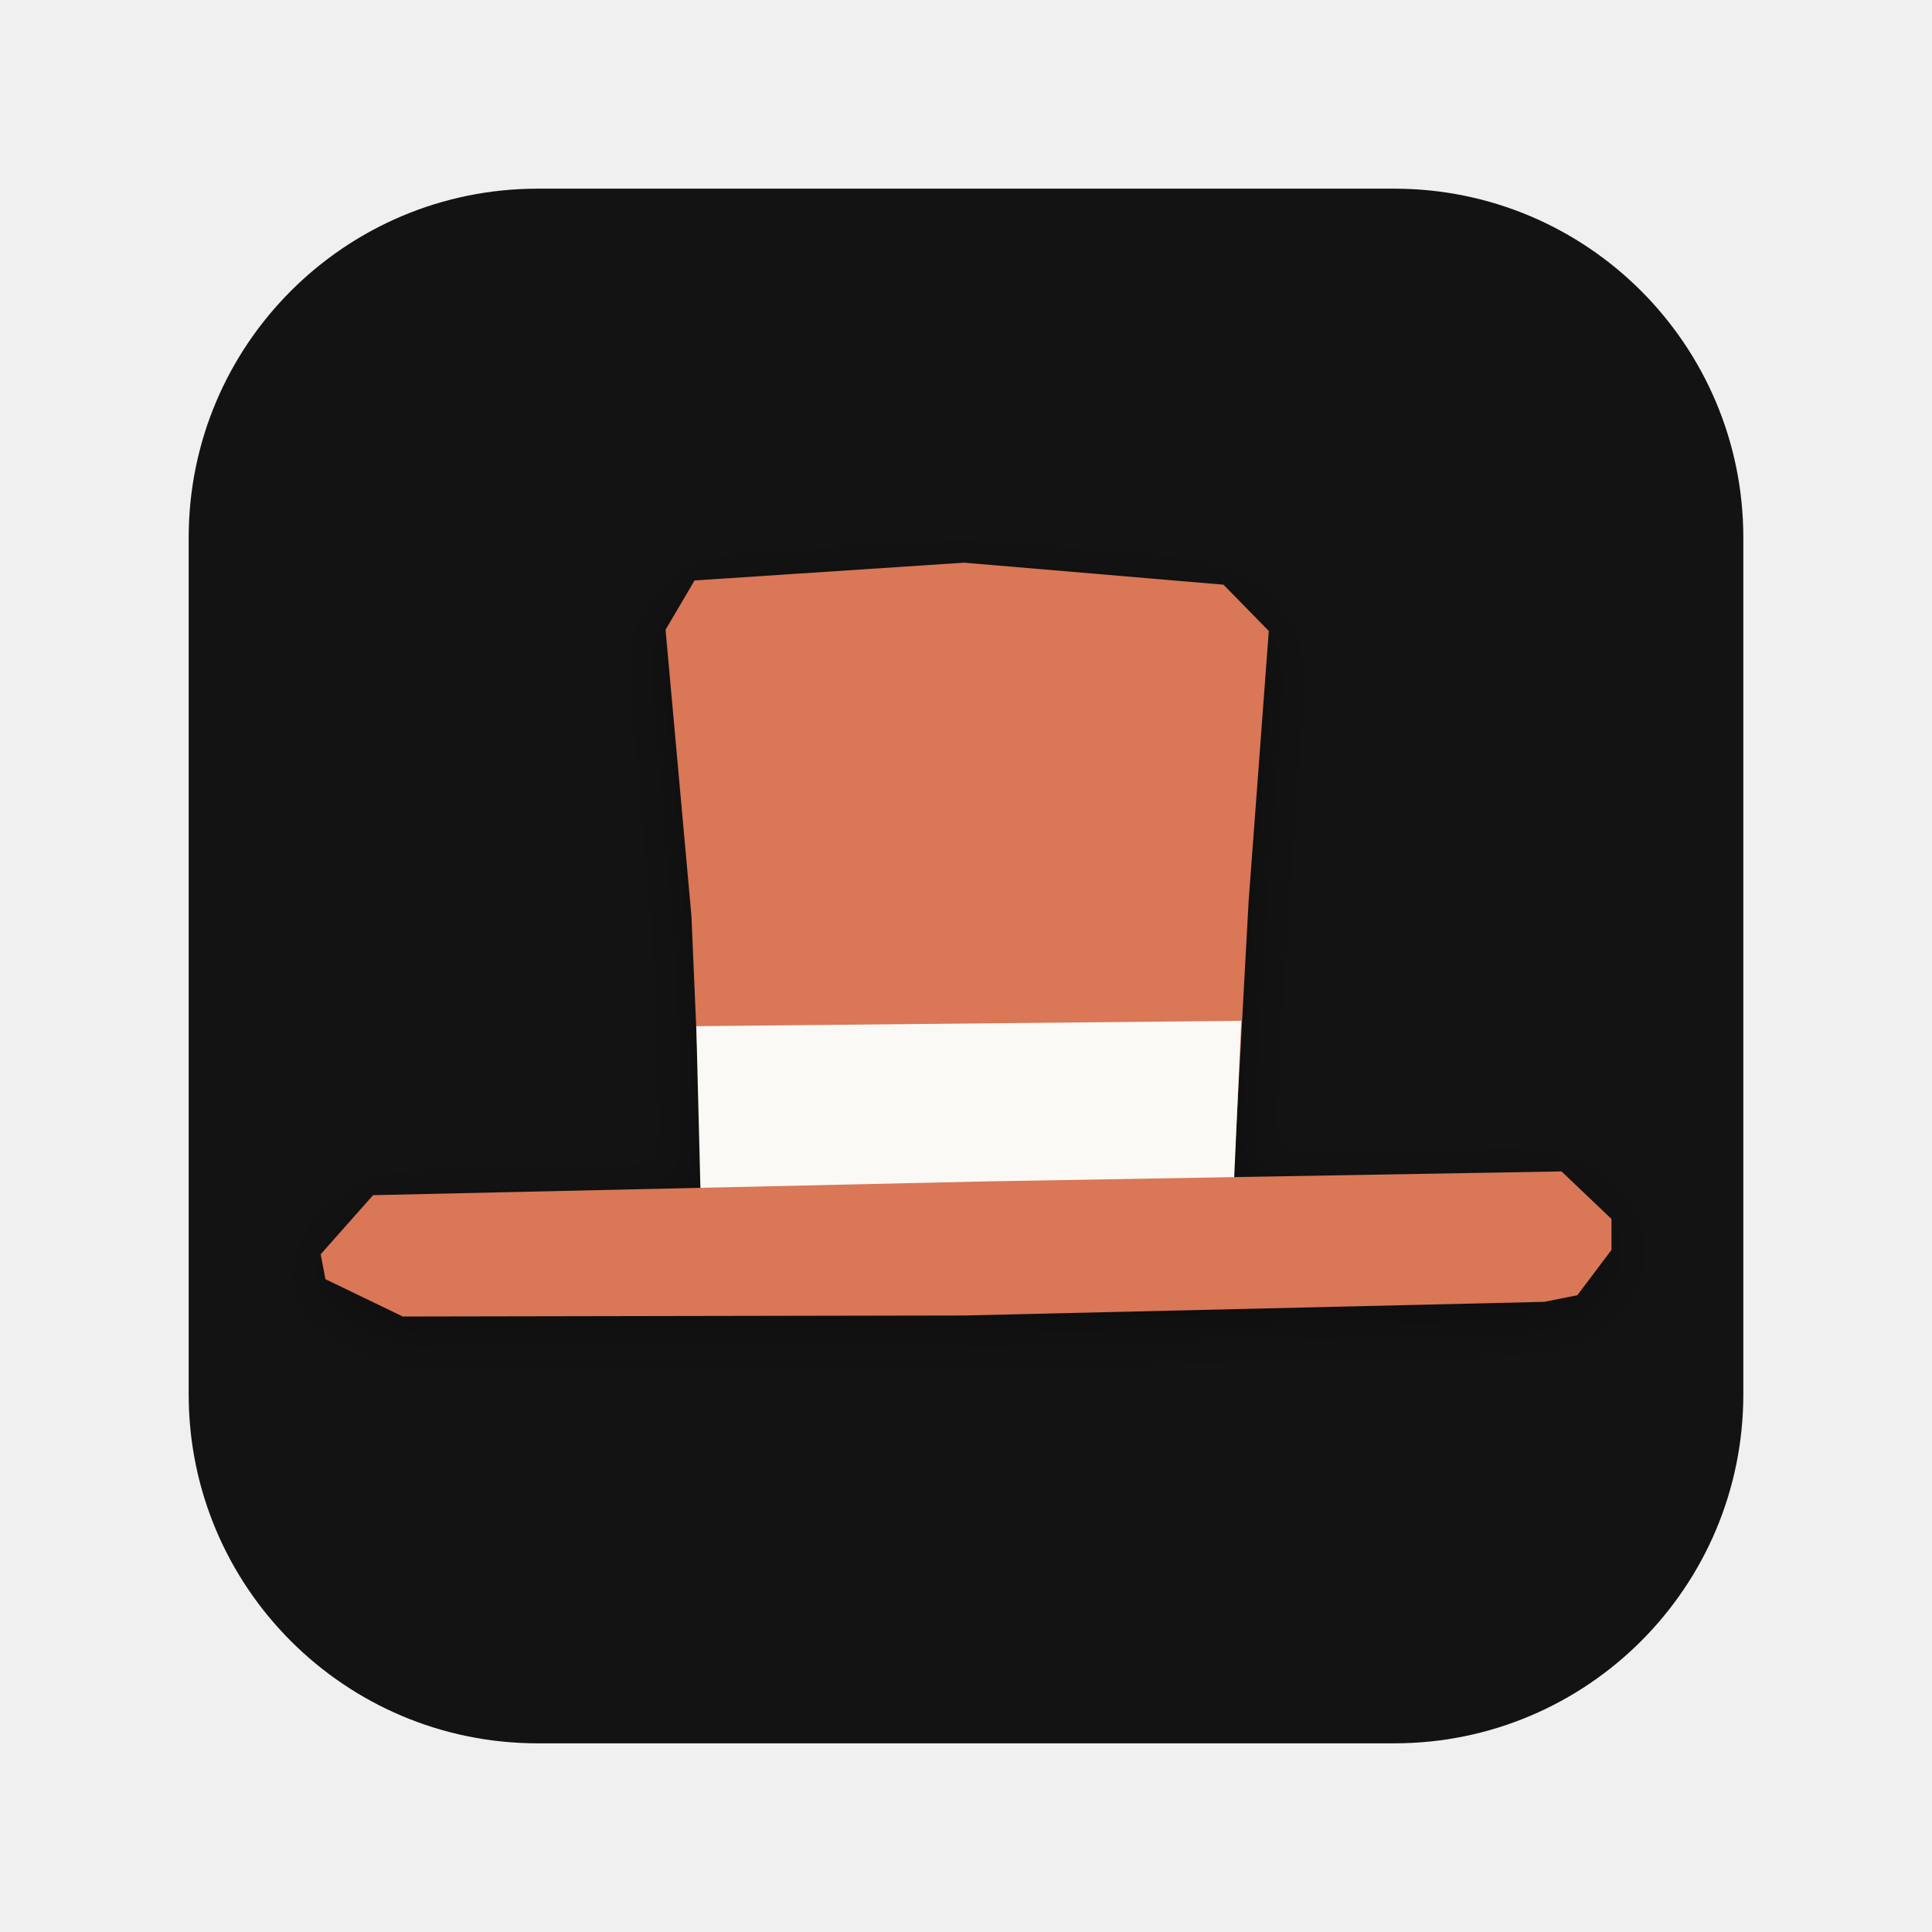
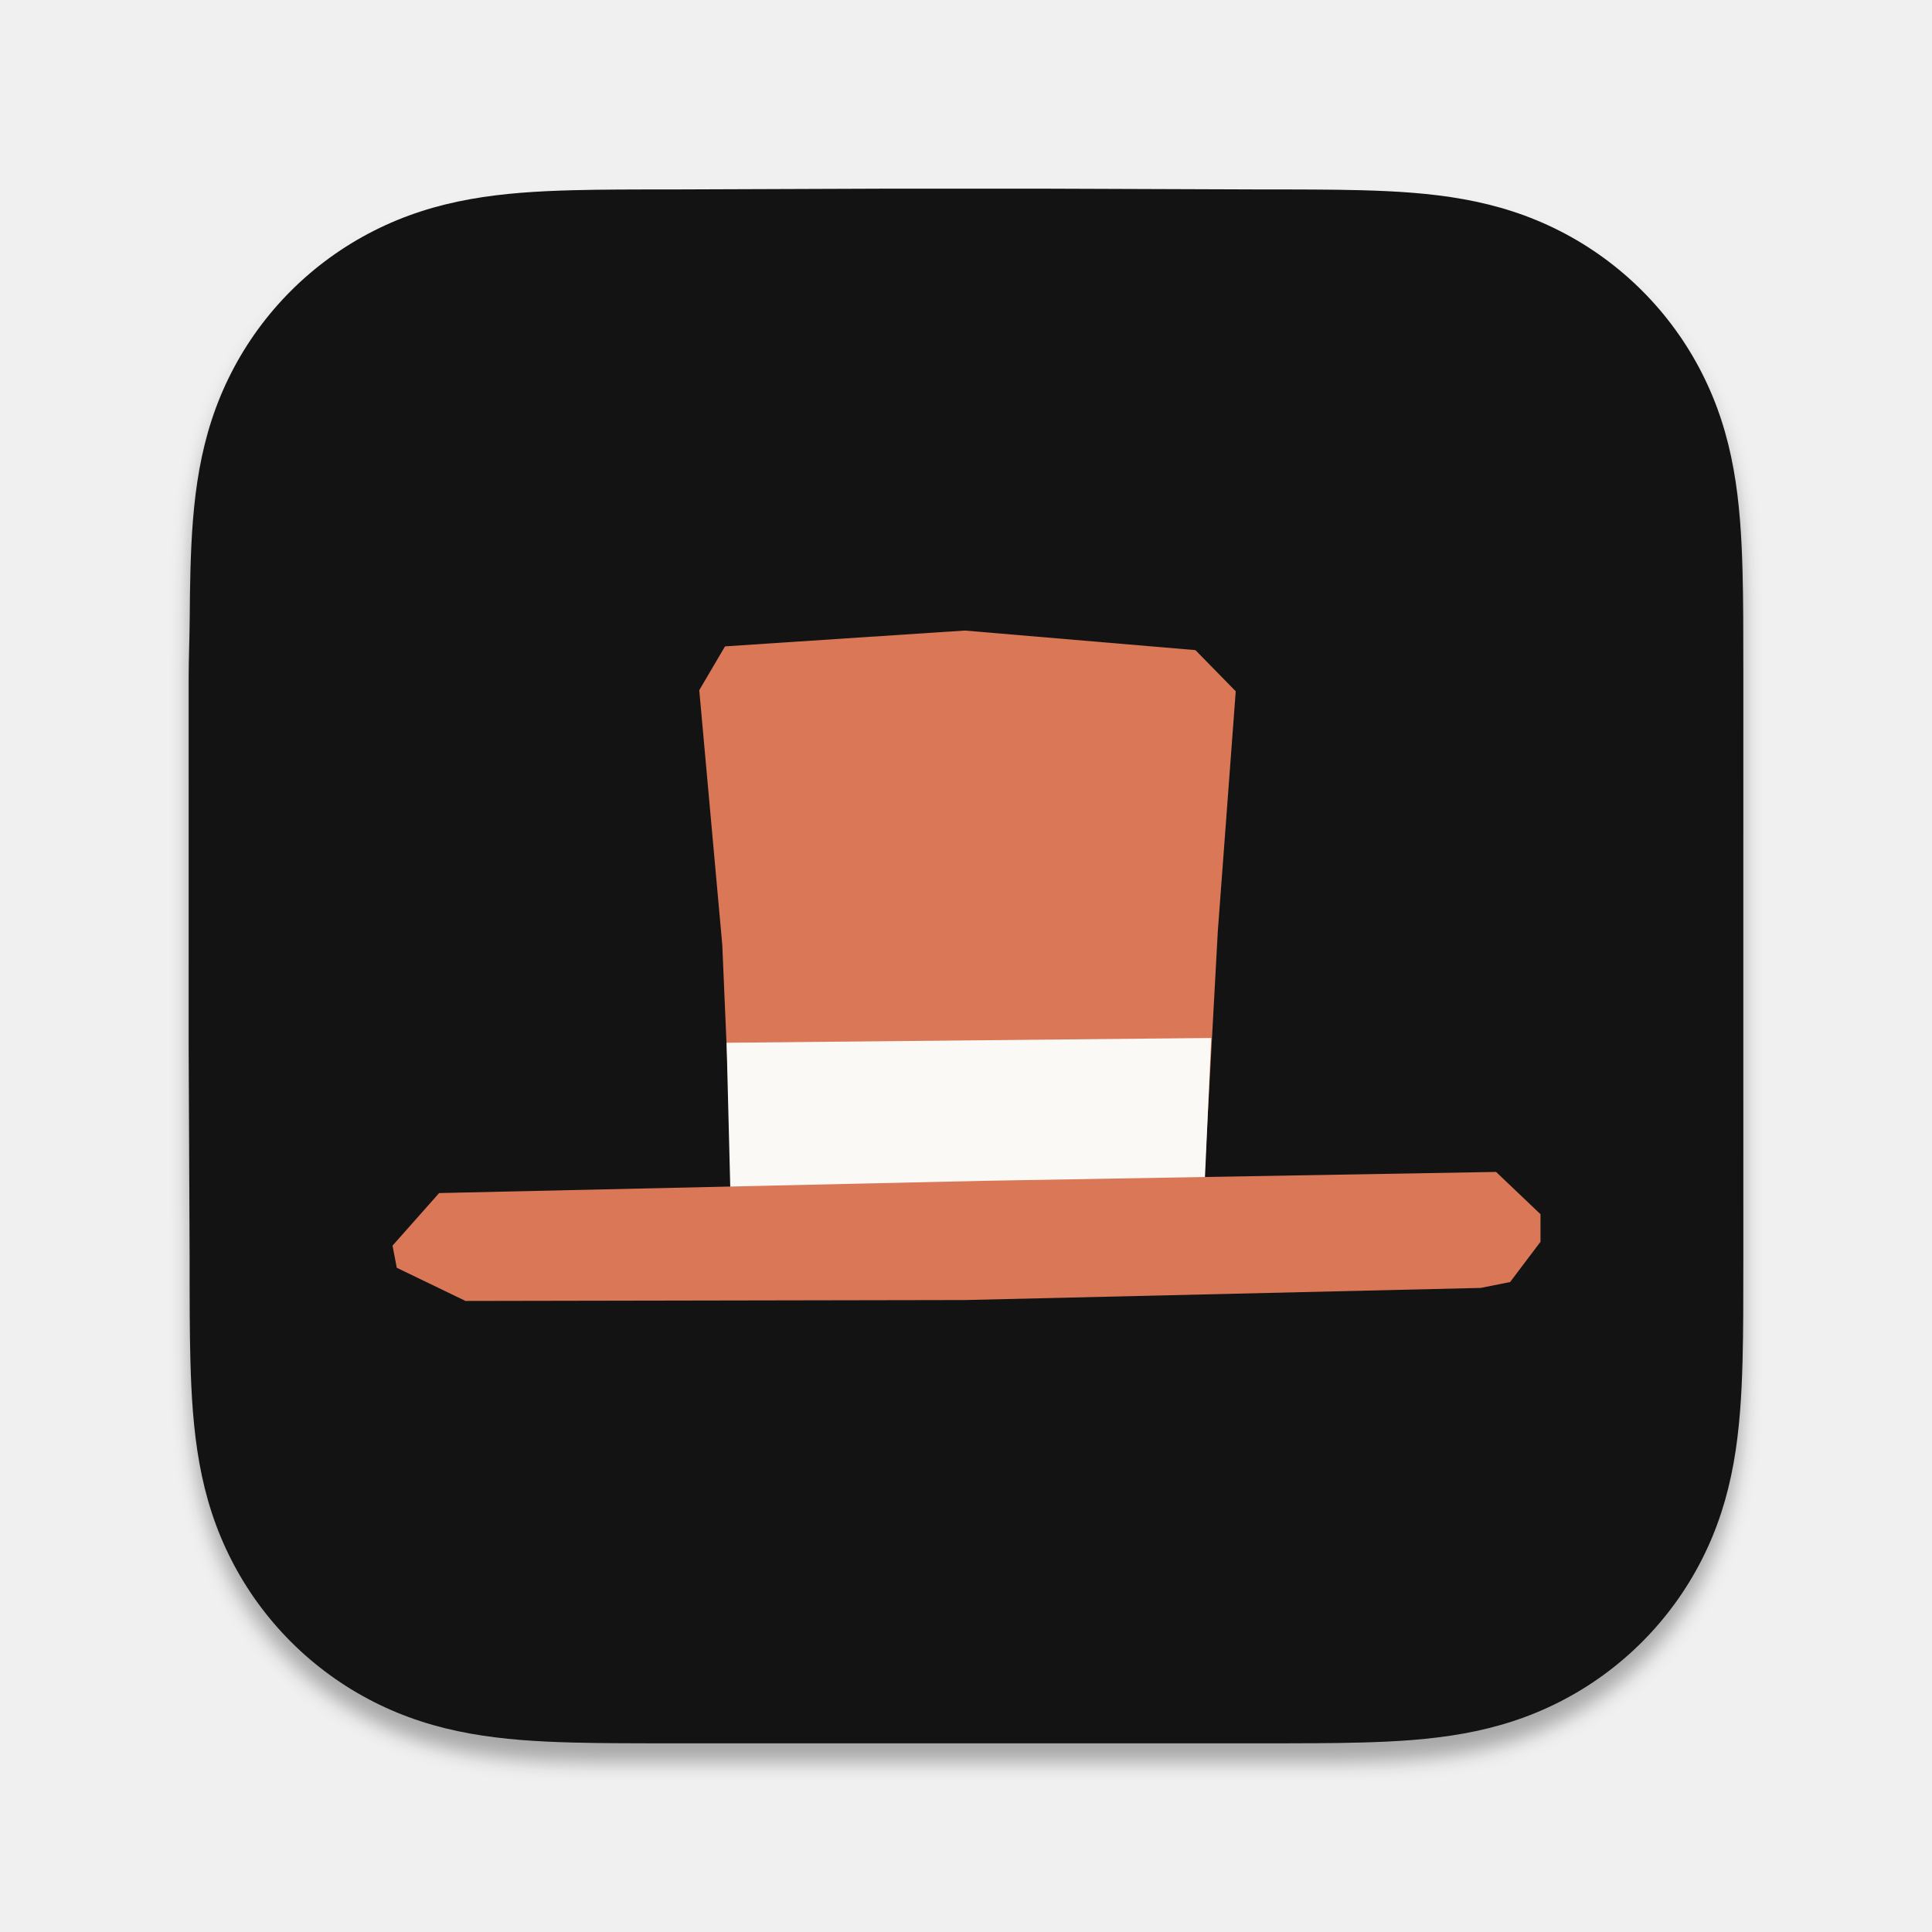
<svg xmlns="http://www.w3.org/2000/svg" width="1024" height="1024" viewBox="0 0 1024 1024" fill="none">
-   <path d="M739 100H285C182.827 100 100 182.827 100 285V739C100 841.173 182.827 924 285 924H739C841.173 924 924 841.173 924 739V285C924 182.827 841.173 100 739 100Z" fill="#131313" />
-   <g filter="url(#filter0_d_7_47)">
-     <path d="M368.124 307.659L510.994 298.233L648.458 309.894L672.486 334.427L661.802 477.457L653.27 633.815L372.875 634.232L366.476 485.434L352.763 333.786L368.124 307.659Z" fill="#D97757" />
-     <path d="M369.06 543.892L657.873 541.048L653.823 631.175L371.376 635.253L369.06 543.892Z" fill="#FAF9F5" />
-     <path d="M197.74 633.468L522.548 626.168L827.635 620.874L854.11 646.076L854.11 662.5L836 686.5L818.5 690L511.079 697.227L213.479 697.774L172.5 678L169.967 664.803L197.74 633.468Z" fill="#D97757" />
+   <g transform="translate(100 100) scale(2) translate(-5 0)">
+     <g>
+       <g filter="url(#shadow)">
+         <path d="M417 128.314C417 123.423 417.002 118.531 416.972 113.64C416.947 109.519 416.9 105.4 416.788 101.281C416.546 92.305 416.016 83.251 414.42 74.375C412.801 65.37 410.157 56.99 405.991 48.808C401.895 40.767 396.544 33.408 390.16 27.029C383.778 20.649 376.417 15.302 368.373 11.209C360.183 7.041 351.793 4.398 342.779 2.78C333.902 1.186 324.846 0.657 315.869 0.415C311.748 0.303 307.626 0.256 303.504 0.231C298.61 0.201 293.716 0.203 288.822 0.203L231.998 0H189.499L133.681 0.203C128.777 0.203 123.874 0.201 118.97 0.231C114.839 0.256 110.71 0.303 106.581 0.415C97.583 0.657 88.507 1.187 79.608 2.782C70.582 4.4 62.18 7.042 53.979 11.207C45.918 15.301 38.541 20.648 32.145 27.029C25.75 33.408 20.39 40.765 16.286 48.805C12.108 56.99 9.459 65.376 7.836 74.385C6.238 83.258 5.709 92.309 5.465 101.281C5.354 105.4 5.306 109.52 5.282 113.64C5.252 118.532 5 124.608 5 129.5L5.002 184.544L5 227.499L5.254 283.713C5.254 288.611 5.252 293.509 5.282 298.407C5.306 302.533 5.354 306.658 5.466 310.783C5.709 319.771 6.239 328.837 7.839 337.726C9.461 346.742 12.11 355.135 16.284 363.327C20.388 371.38 25.75 378.748 32.145 385.136C38.541 391.525 45.915 396.879 53.975 400.978C62.181 405.151 70.587 407.798 79.619 409.418C88.513 411.014 97.587 411.544 106.581 411.786C110.71 411.898 114.84 411.945 118.971 411.97C123.874 412 128.777 411.999 133.681 411.999L190.003 412H232.608L288.822 411.998C293.716 411.998 298.61 412 303.504 411.97C307.626 411.945 311.748 411.898 315.869 411.786C324.849 411.543 333.908 411.014 342.789 409.416C351.798 407.796 360.184 405.15 368.369 400.98C376.415 396.881 383.777 391.526 390.16 385.136C396.543 378.749 401.893 371.382 405.989 363.33C410.158 355.134 412.802 346.738 414.422 337.715C416.017 328.83 416.546 319.767 416.788 310.783C416.9 306.658 416.947 302.533 416.972 298.407C417.002 293.509 417 288.611 417 283.713C417 283.713 416.997 228.492 416.997 227.499V184.499C416.997 183.766 417 128.314 417 128.314" fill-rule="evenodd" clip-rule="evenodd" fill="#131313" />
+       </g>
+       <mask id="tile" style="mask-type:luminance" maskUnits="userSpaceOnUse" x="5" y="0" width="412" height="412">
+         <path d="M417 128.314C417 123.423 417.002 118.531 416.972 113.64C416.947 109.519 416.9 105.4 416.788 101.281C416.546 92.305 416.016 83.251 414.42 74.375C412.801 65.37 410.157 56.99 405.991 48.808C401.895 40.767 396.544 33.408 390.16 27.029C383.778 20.649 376.417 15.302 368.373 11.209C360.183 7.041 351.793 4.398 342.779 2.78C333.902 1.186 324.846 0.657 315.869 0.415C311.748 0.303 307.626 0.256 303.504 0.231C298.61 0.201 293.716 0.203 288.822 0.203L231.998 0H189.499L133.681 0.203C128.777 0.203 123.874 0.201 118.97 0.231C114.839 0.256 110.71 0.303 106.581 0.415C97.583 0.657 88.507 1.187 79.608 2.782C70.582 4.4 62.18 7.042 53.979 11.207C45.918 15.301 38.541 20.648 32.145 27.029C25.75 33.408 20.39 40.765 16.286 48.805C12.108 56.99 9.459 65.376 7.836 74.385C6.238 83.258 5.709 92.309 5.465 101.281C5.354 105.4 5.306 109.52 5.282 113.64C5.252 118.532 5 124.608 5 129.5L5.002 184.544L5 227.499L5.254 283.713C5.254 288.611 5.252 293.509 5.282 298.407C5.306 302.533 5.354 306.658 5.466 310.783C5.709 319.771 6.239 328.837 7.839 337.726C9.461 346.742 12.11 355.135 16.284 363.327C20.388 371.38 25.75 378.748 32.145 385.136C38.541 391.525 45.915 396.879 53.975 400.978C62.181 405.151 70.587 407.798 79.619 409.418C88.513 411.014 97.587 411.544 106.581 411.786C110.71 411.898 114.84 411.945 118.971 411.97C123.874 412 128.777 411.999 133.681 411.999L190.003 412H232.608L288.822 411.998C293.716 411.998 298.61 412 303.504 411.97C307.626 411.945 311.748 411.898 315.869 411.786C324.849 411.543 333.908 411.014 342.789 409.416C351.798 407.796 360.184 405.15 368.369 400.98C376.415 396.881 383.777 391.526 390.16 385.136C396.543 378.749 401.893 371.382 405.989 363.33C410.158 355.134 412.802 346.738 414.422 337.715C416.017 328.83 416.546 319.767 416.788 310.783C416.9 306.658 416.947 302.533 416.972 298.407C417.002 293.509 417 288.611 417 283.713C417 283.713 416.997 228.492 416.997 227.499V184.499C416.997 183.766 417 128.314 417 128.314" fill-rule="evenodd" clip-rule="evenodd" fill="white" />
+       </mask>
+       <g mask="url(#tile)">
+         <g>
+           <path d="M147.14 121.292L210.671 117.101L271.798 122.286L282.483 133.195L277.733 196.798L273.938 266.327L149.253 266.512L146.407 200.345L140.309 132.91L147.14 121.292Z" fill="#D97757" />
+           <path d="M147.556 226.34L275.985 225.075L274.184 265.153L148.586 266.967L147.556 226.34Z" fill="#FAF9F5" />
+           <path d="M71.373 266.173L215.809 262.927L351.475 260.573L363.248 271.779L363.248 279.083L355.195 289.755L347.413 291.311L210.709 294.525L78.372 294.768L60.15 285.975L59.023 280.107L71.373 266.173Z" fill="#D97757" />
+         </g>
+       </g>
+     </g>
+     <defs>
+       <filter id="shadow" x="0" y="0" width="422" height="422" filterUnits="userSpaceOnUse" color-interpolation-filters="sRGB">
+         <feFlood flood-opacity="0" result="BackgroundImageFix" />
+         <feColorMatrix in="SourceAlpha" type="matrix" values="0 0 0 0 0 0 0 0 0 0 0 0 0 0 0 0 0 0 127 0" result="hardAlpha" />
+         <feOffset dy="5" />
+         <feGaussianBlur stdDeviation="2.5" />
+         <feColorMatrix type="matrix" values="0 0 0 0 0 0 0 0 0 0 0 0 0 0 0 0 0 0 0.3 0" />
+         <feBlend mode="normal" in2="BackgroundImageFix" result="effect1_dropShadow_0_139" />
+         <feBlend mode="normal" in="SourceGraphic" in2="effect1_dropShadow_0_139" result="shape" />
+       </filter>
+     </defs>
  </g>
-   <defs>
-     <filter id="filter0_d_7_47" x="138.667" y="274.933" width="746.743" height="462.141" filterUnits="userSpaceOnUse" color-interpolation-filters="sRGB">
-       <feFlood flood-opacity="0" result="BackgroundImageFix" />
-       <feColorMatrix in="SourceAlpha" type="matrix" values="0 0 0 0 0 0 0 0 0 0 0 0 0 0 0 0 0 0 127 0" result="hardAlpha" />
-       <feOffset dy="8" />
-       <feGaussianBlur stdDeviation="15.65" />
-       <feComposite in2="hardAlpha" operator="out" />
-       <feColorMatrix type="matrix" values="0 0 0 0 0 0 0 0 0 0 0 0 0 0 0 0 0 0 0.29 0" />
-       <feBlend mode="normal" in2="BackgroundImageFix" result="effect1_dropShadow_7_47" />
-       <feBlend mode="normal" in="SourceGraphic" in2="effect1_dropShadow_7_47" result="shape" />
-     </filter>
-   </defs>
</svg>
